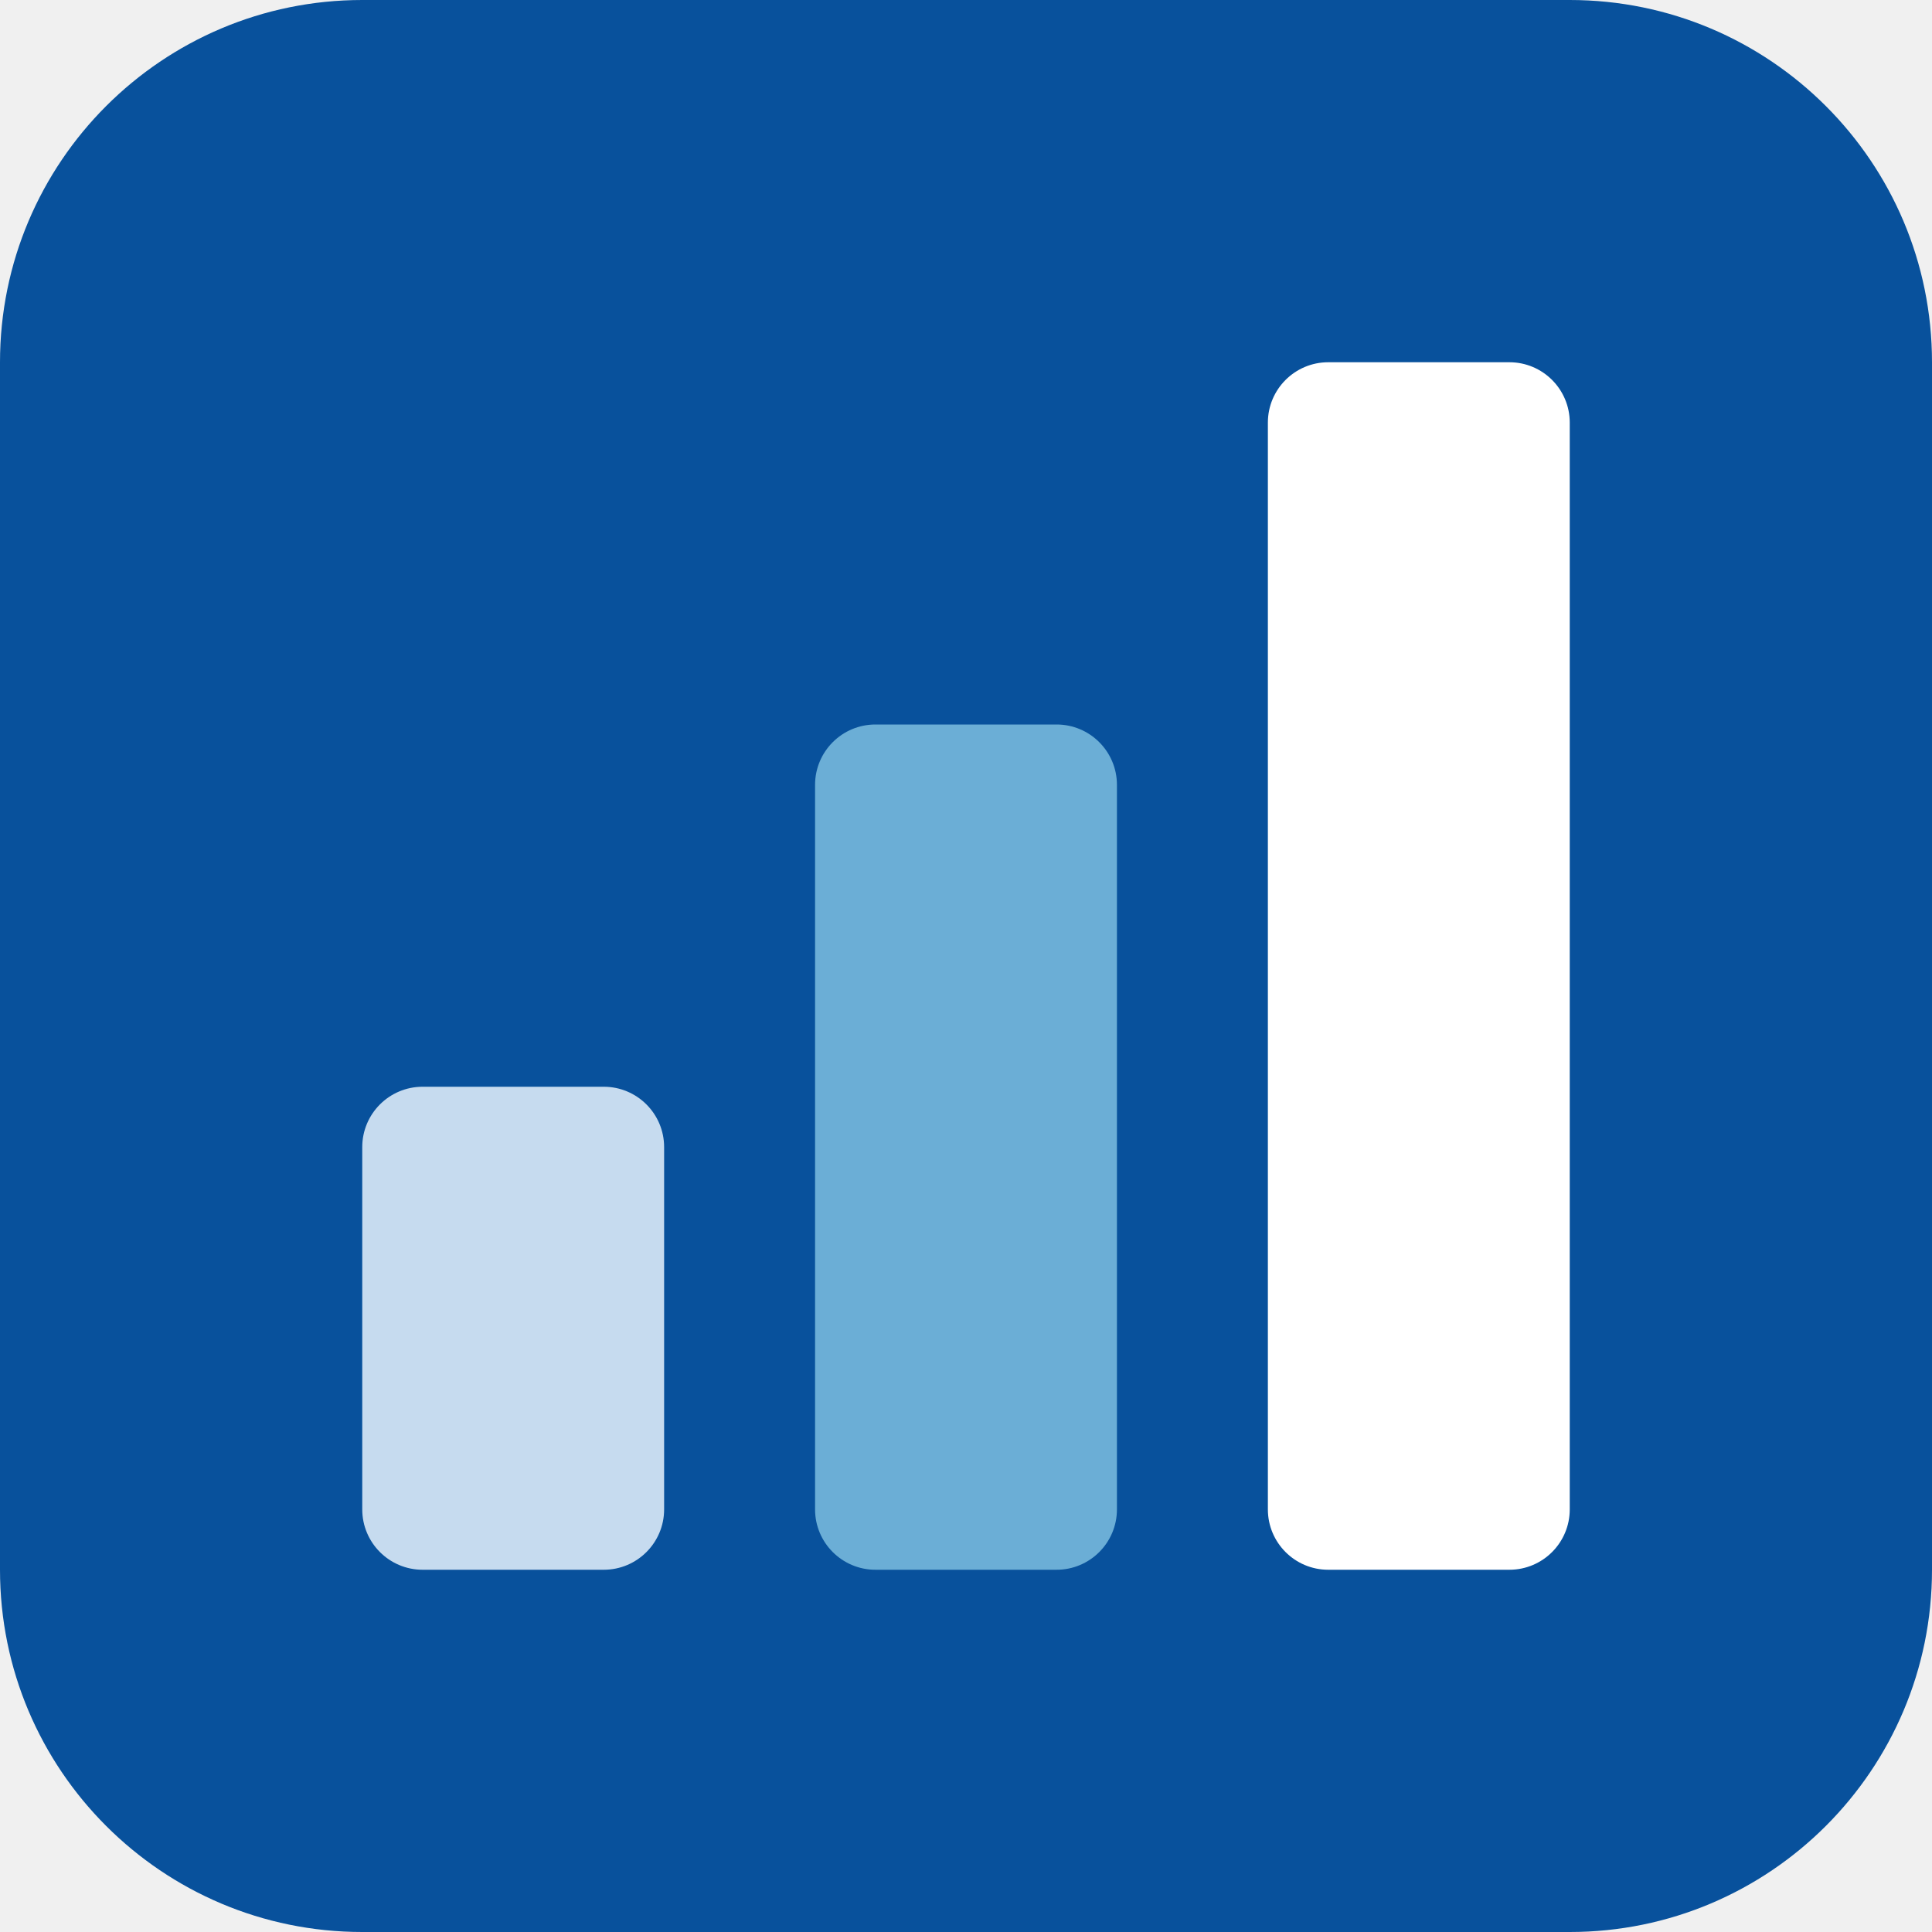
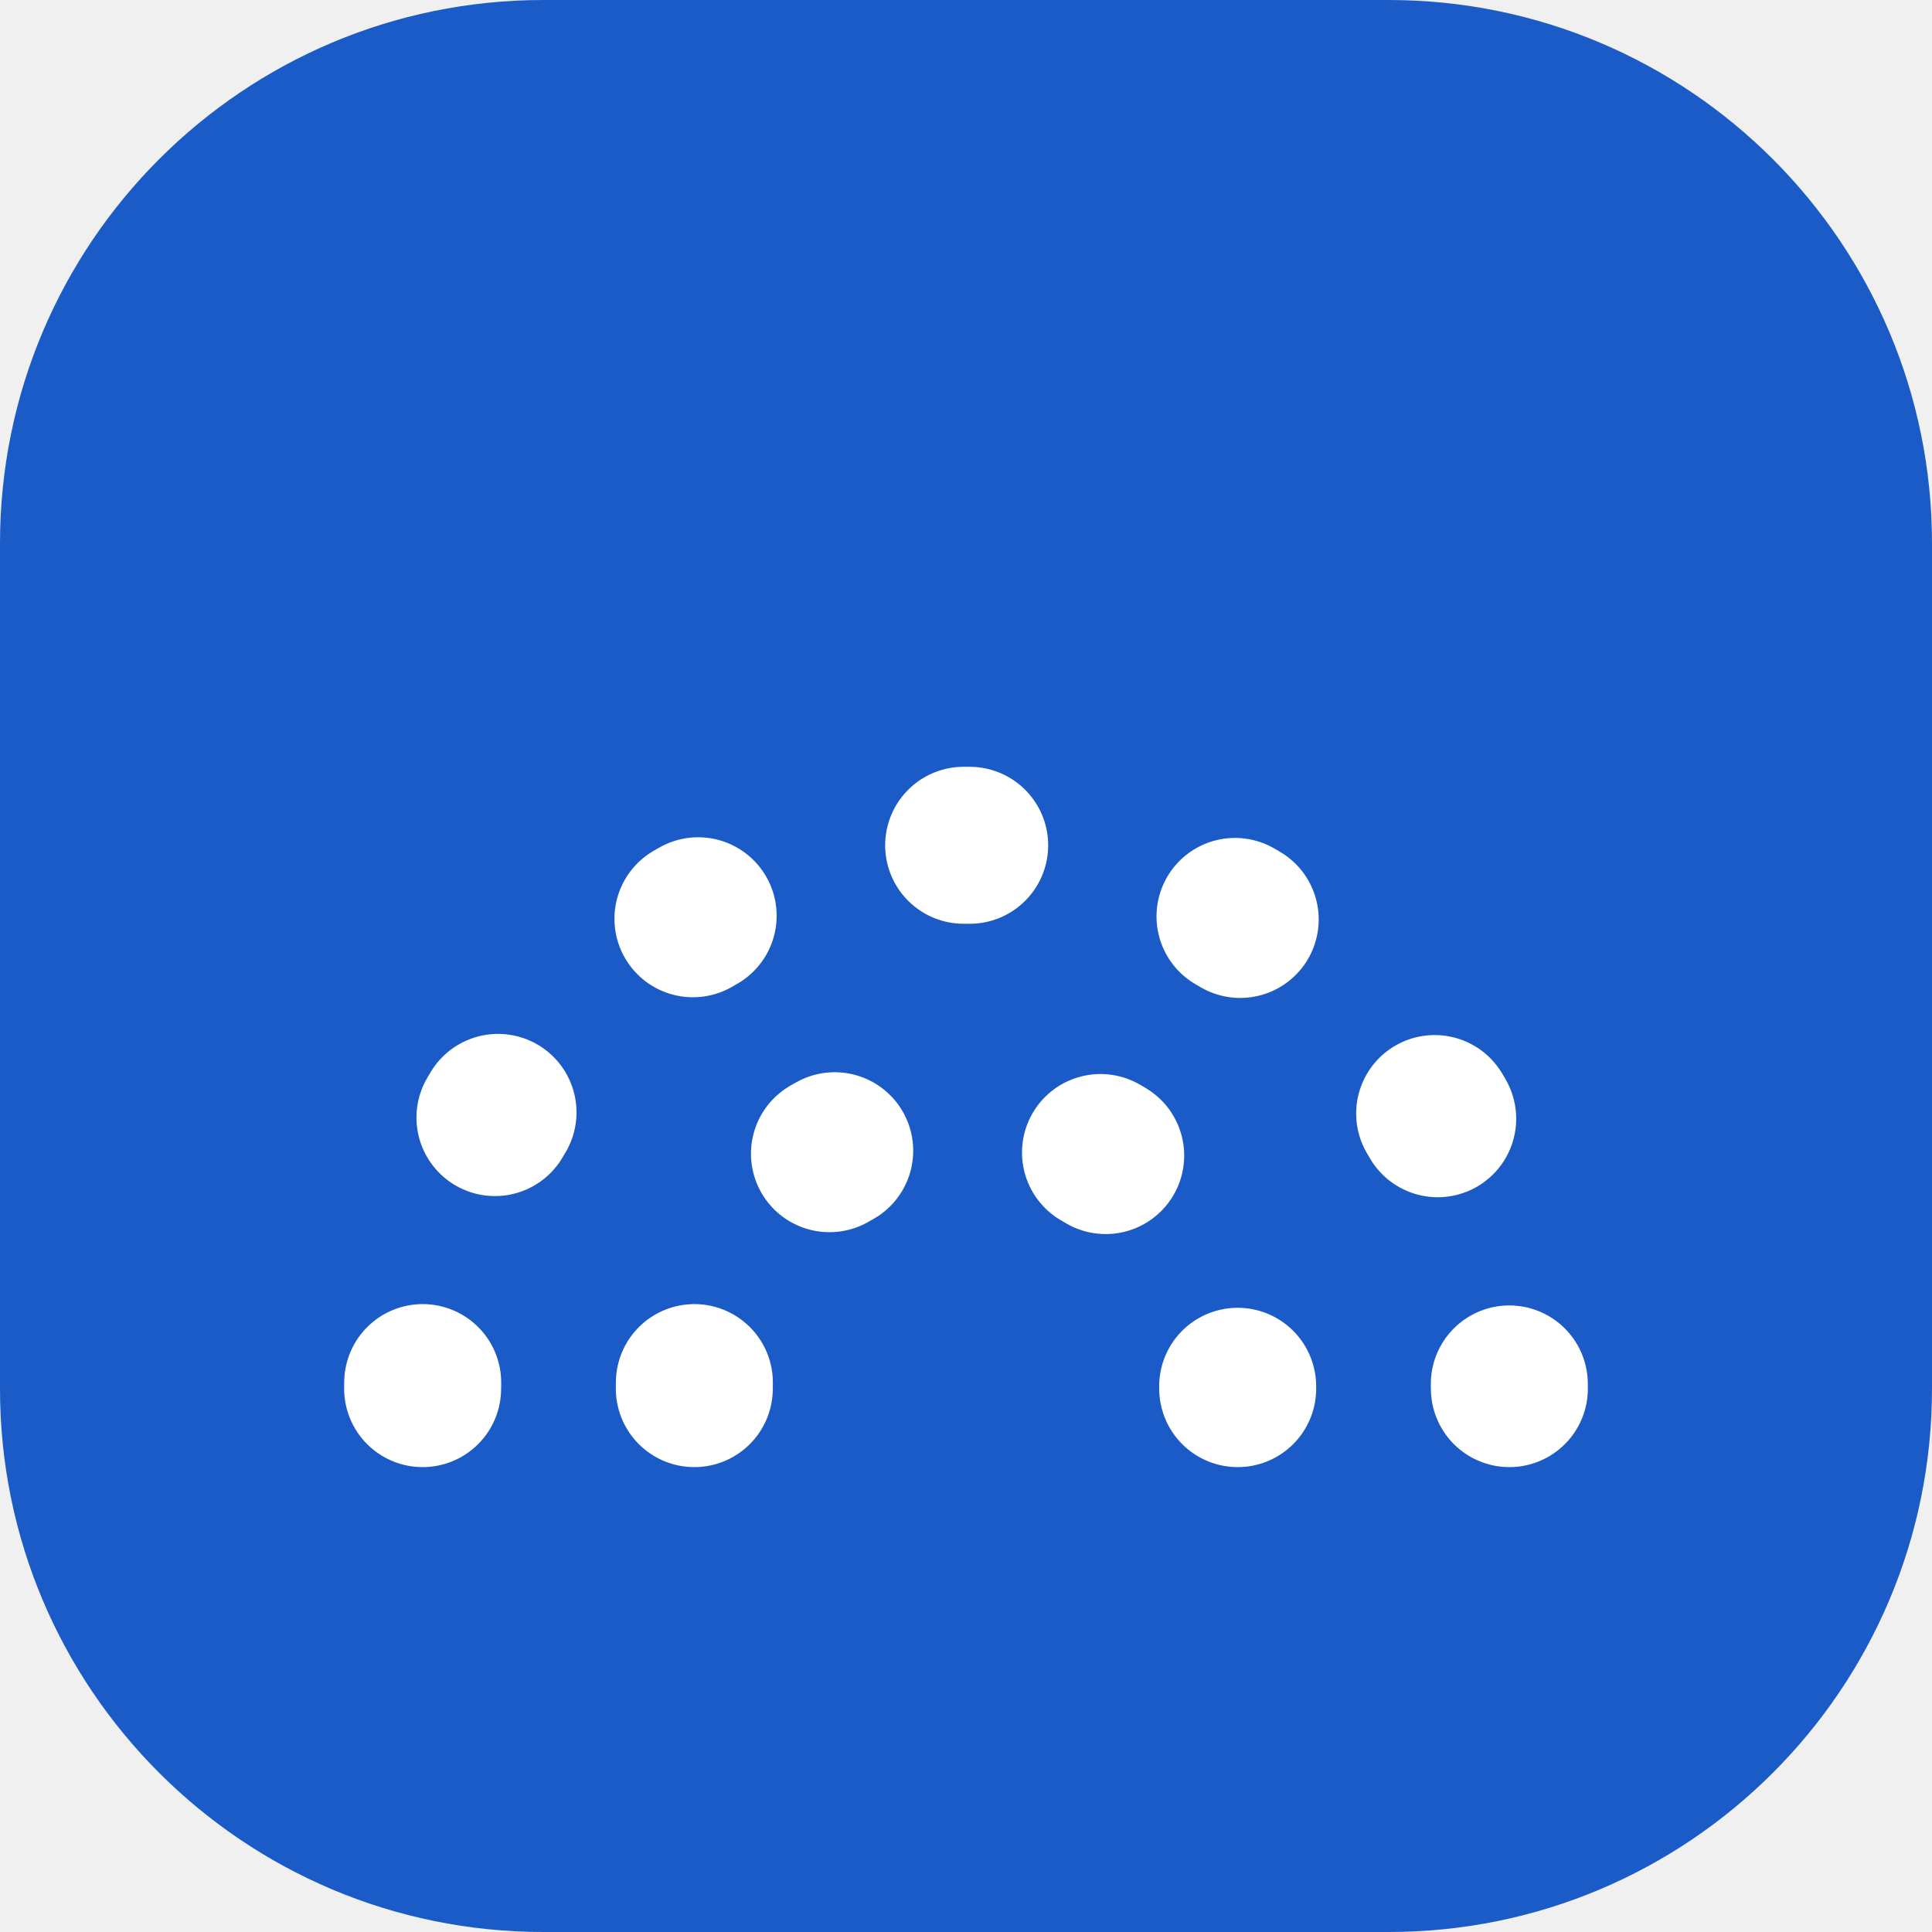
<svg xmlns="http://www.w3.org/2000/svg" viewBox="0 0 32 32">
-   <rect width="32" height="32" rx="6" fill="#08519c" />
-   <rect x="6" y="18" width="5" height="8" rx="1" fill="#c6dbef" />
-   <rect x="13.5" y="12" width="5" height="14" rx="1" fill="#6baed6" />
-   <rect x="21" y="6" width="5" height="20" rx="1" fill="#ffffff" />
+   <rect width="32" height="32" rx="9" fill="#1b5bc7" />
+   <path d="M7 23a9 9 0 0 1 18 0M11.5 23a4.5 4.5 0 0 1 9 0" fill="none" stroke="#fff" stroke-width="2.6" stroke-linecap="round" stroke-dasharray="0.1 4.6" />
</svg>
